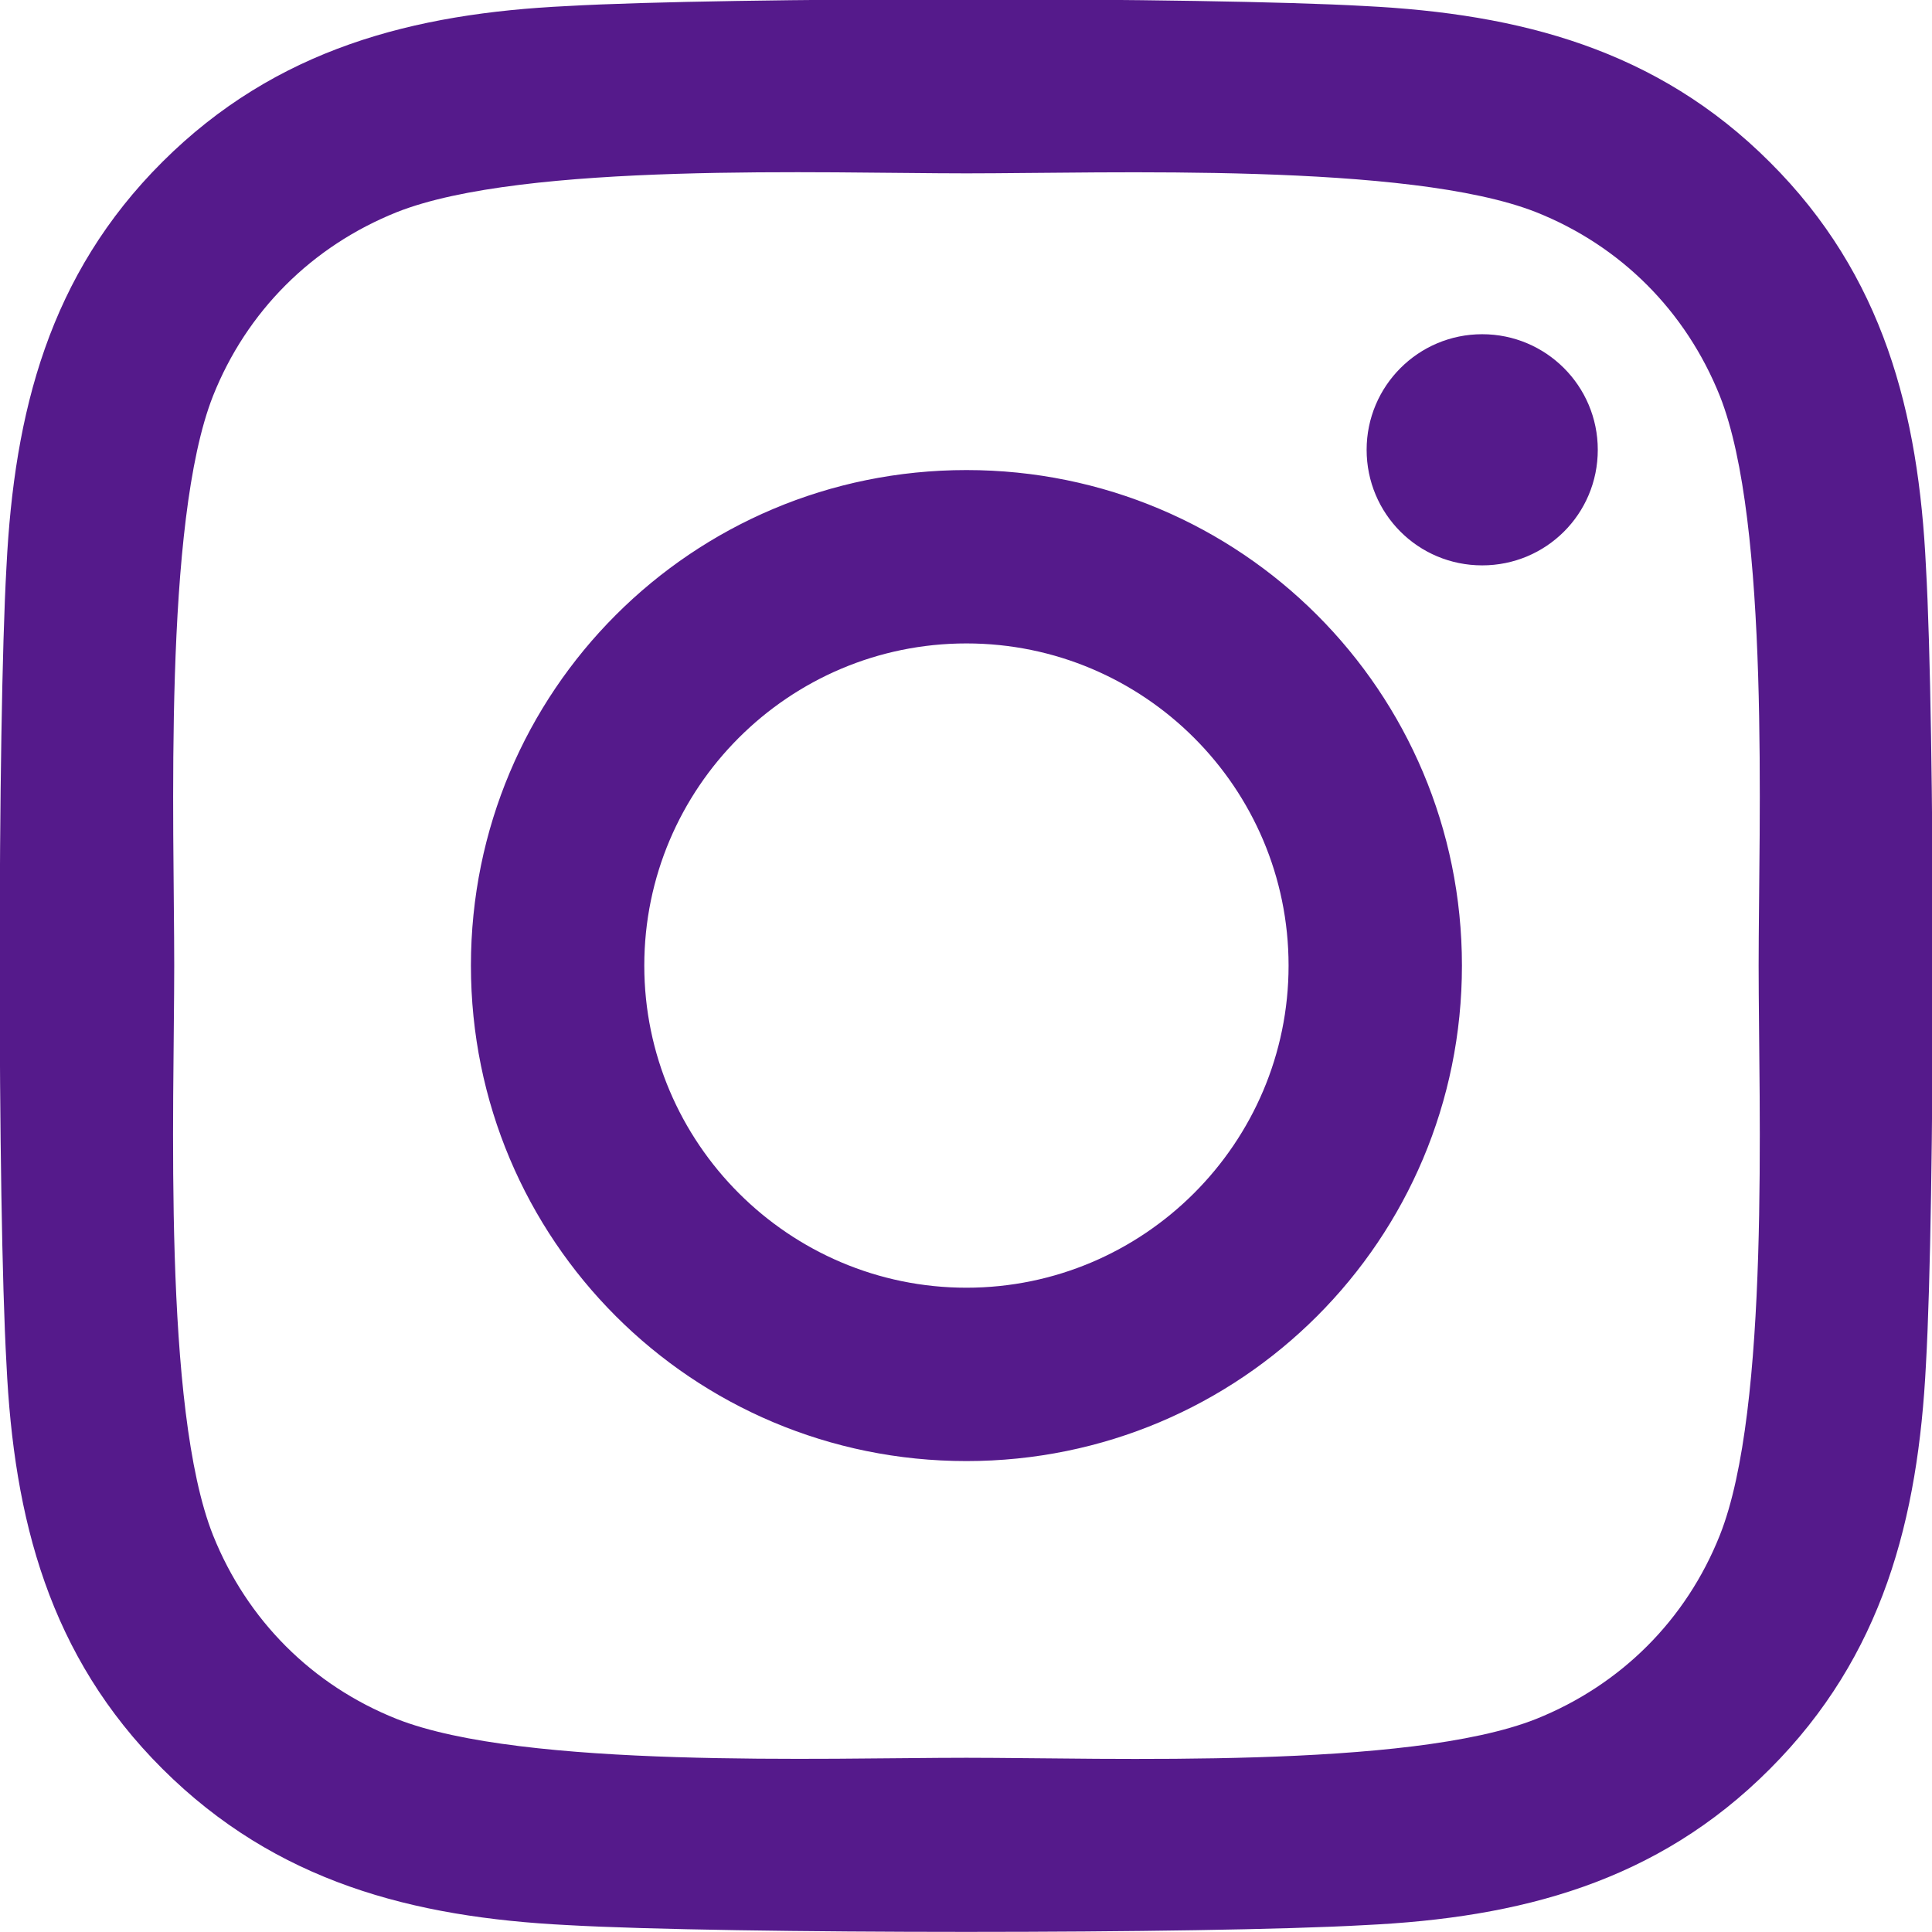
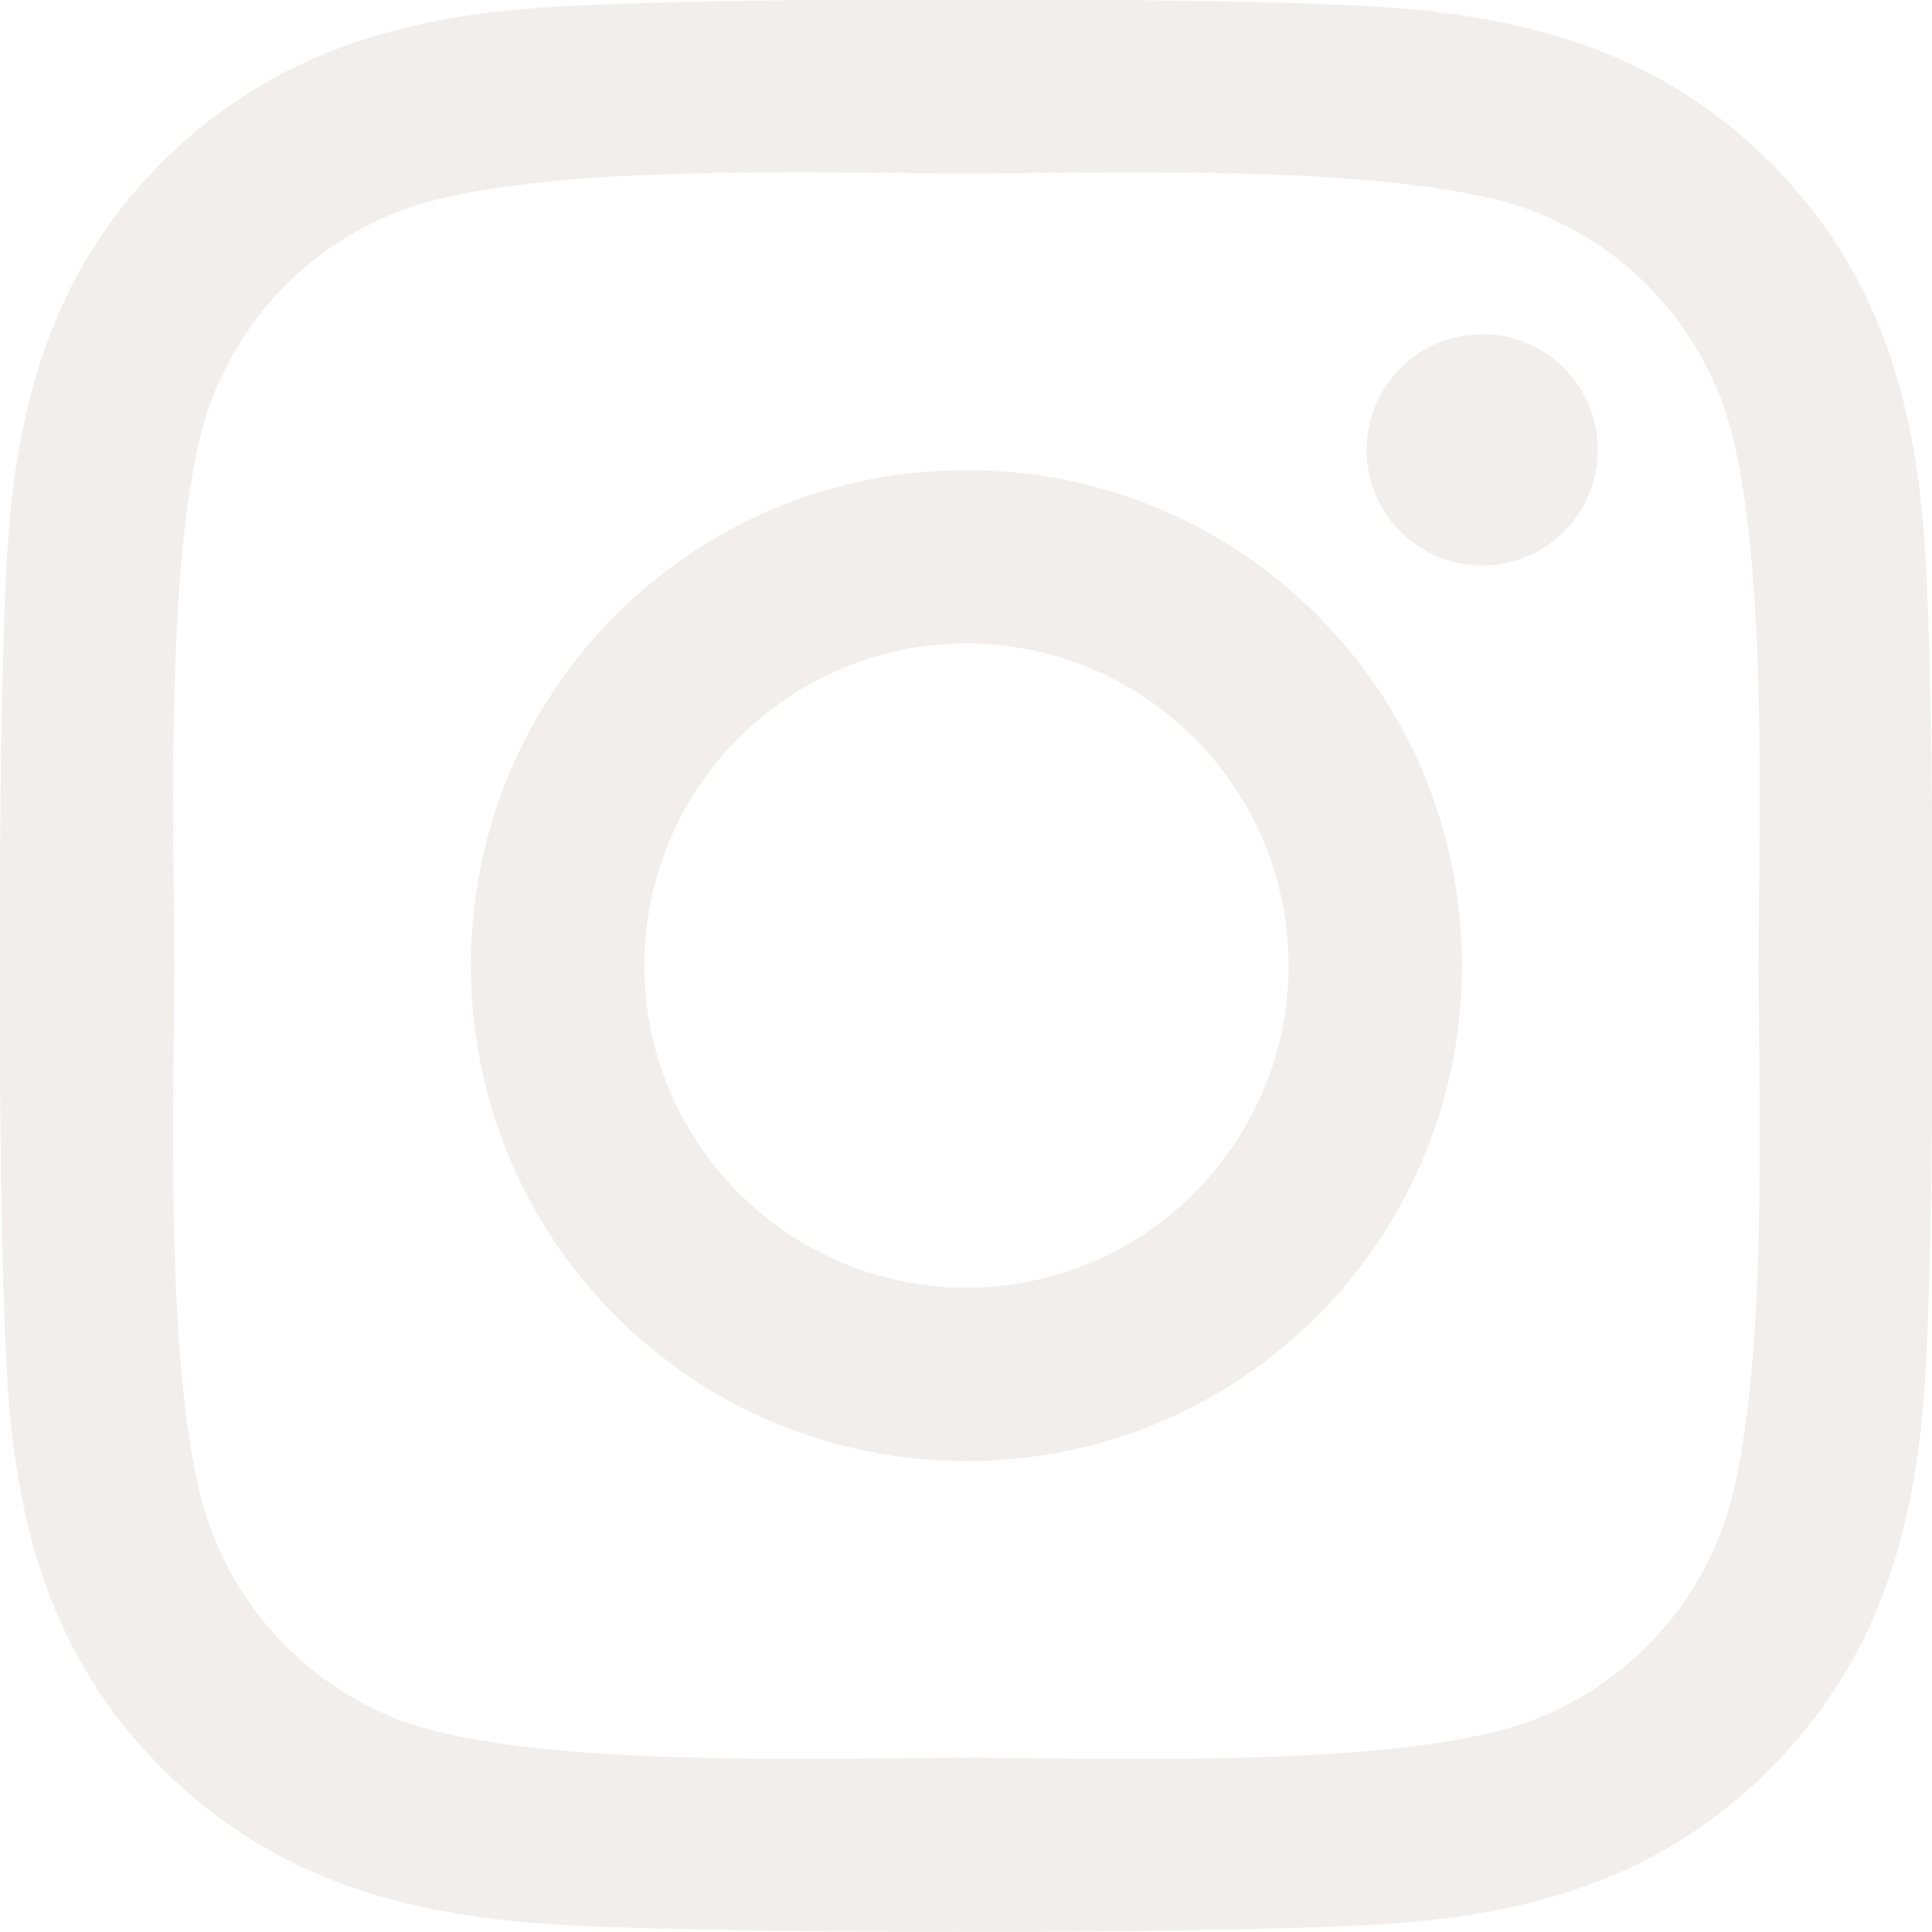
<svg xmlns="http://www.w3.org/2000/svg" viewBox="0 32 448 448">
-   <path fill="#551A8B" d="M224.1 141c-63.6 0-114.9 51.3-114.9 114.9s51.3 114.9 114.9 114.9S339 319.5 339 255.9 287.7 141 224.1 141zm0 189.6c-41.1 0-74.7-33.5-74.7-74.7s33.5-74.7 74.7-74.7 74.7 33.5 74.7 74.7-33.6 74.7-74.7 74.7zm146.4-194.3c0 14.9-12 26.8-26.8 26.8-14.9 0-26.8-12-26.8-26.8s12-26.8 26.8-26.8 26.8 12 26.8 26.8zm76.1 27.2c-1.7-35.9-9.9-67.7-36.2-93.9-26.2-26.2-58-34.4-93.9-36.2-37-2.1-147.9-2.1-184.9 0-35.8 1.7-67.6 9.9-93.9 36.1s-34.4 58-36.2 93.9c-2.1 37-2.1 147.9 0 184.9 1.7 35.9 9.9 67.7 36.2 93.9s58 34.4 93.9 36.2c37 2.1 147.9 2.1 184.9 0 35.9-1.7 67.7-9.9 93.9-36.2 26.2-26.2 34.4-58 36.2-93.9 2.1-37 2.1-147.8 0-184.8zM398.8 388c-7.8 19.6-22.9 34.7-42.6 42.6-29.5 11.7-99.5 9-132.1 9s-102.7 2.6-132.1-9c-19.6-7.8-34.7-22.9-42.6-42.6-11.7-29.5-9-99.5-9-132.1s-2.6-102.7 9-132.1c7.8-19.6 22.9-34.7 42.6-42.6 29.5-11.7 99.5-9 132.1-9s102.7-2.6 132.1 9c19.6 7.8 34.7 22.9 42.6 42.6 11.7 29.5 9 99.5 9 132.1s2.7 102.7-9 132.1z" />
+   <path fill="#EFEAE7cc" d="M224.1 141c-63.6 0-114.9 51.3-114.9 114.9s51.3 114.9 114.9 114.9S339 319.5 339 255.9 287.7 141 224.1 141zm0 189.6c-41.1 0-74.7-33.5-74.7-74.7s33.5-74.7 74.7-74.7 74.7 33.5 74.7 74.7-33.6 74.7-74.7 74.7zm146.4-194.3c0 14.9-12 26.8-26.8 26.8-14.9 0-26.8-12-26.8-26.8s12-26.8 26.8-26.8 26.8 12 26.8 26.8zm76.1 27.2c-1.7-35.9-9.9-67.7-36.2-93.9-26.2-26.2-58-34.4-93.9-36.2-37-2.1-147.9-2.1-184.9 0-35.8 1.7-67.6 9.9-93.9 36.1s-34.4 58-36.2 93.9c-2.1 37-2.1 147.9 0 184.9 1.7 35.9 9.9 67.7 36.2 93.9s58 34.4 93.9 36.2c37 2.1 147.9 2.1 184.9 0 35.9-1.7 67.7-9.9 93.9-36.2 26.2-26.2 34.4-58 36.2-93.9 2.1-37 2.1-147.8 0-184.8zM398.8 388c-7.8 19.6-22.9 34.7-42.6 42.6-29.5 11.7-99.5 9-132.1 9s-102.7 2.6-132.1-9c-19.6-7.8-34.7-22.9-42.6-42.6-11.7-29.5-9-99.5-9-132.1s-2.6-102.7 9-132.1c7.8-19.6 22.9-34.7 42.6-42.6 29.5-11.7 99.5-9 132.1-9s102.7-2.6 132.1 9c19.6 7.8 34.7 22.9 42.6 42.6 11.7 29.5 9 99.5 9 132.1s2.7 102.7-9 132.1z" />
</svg>
